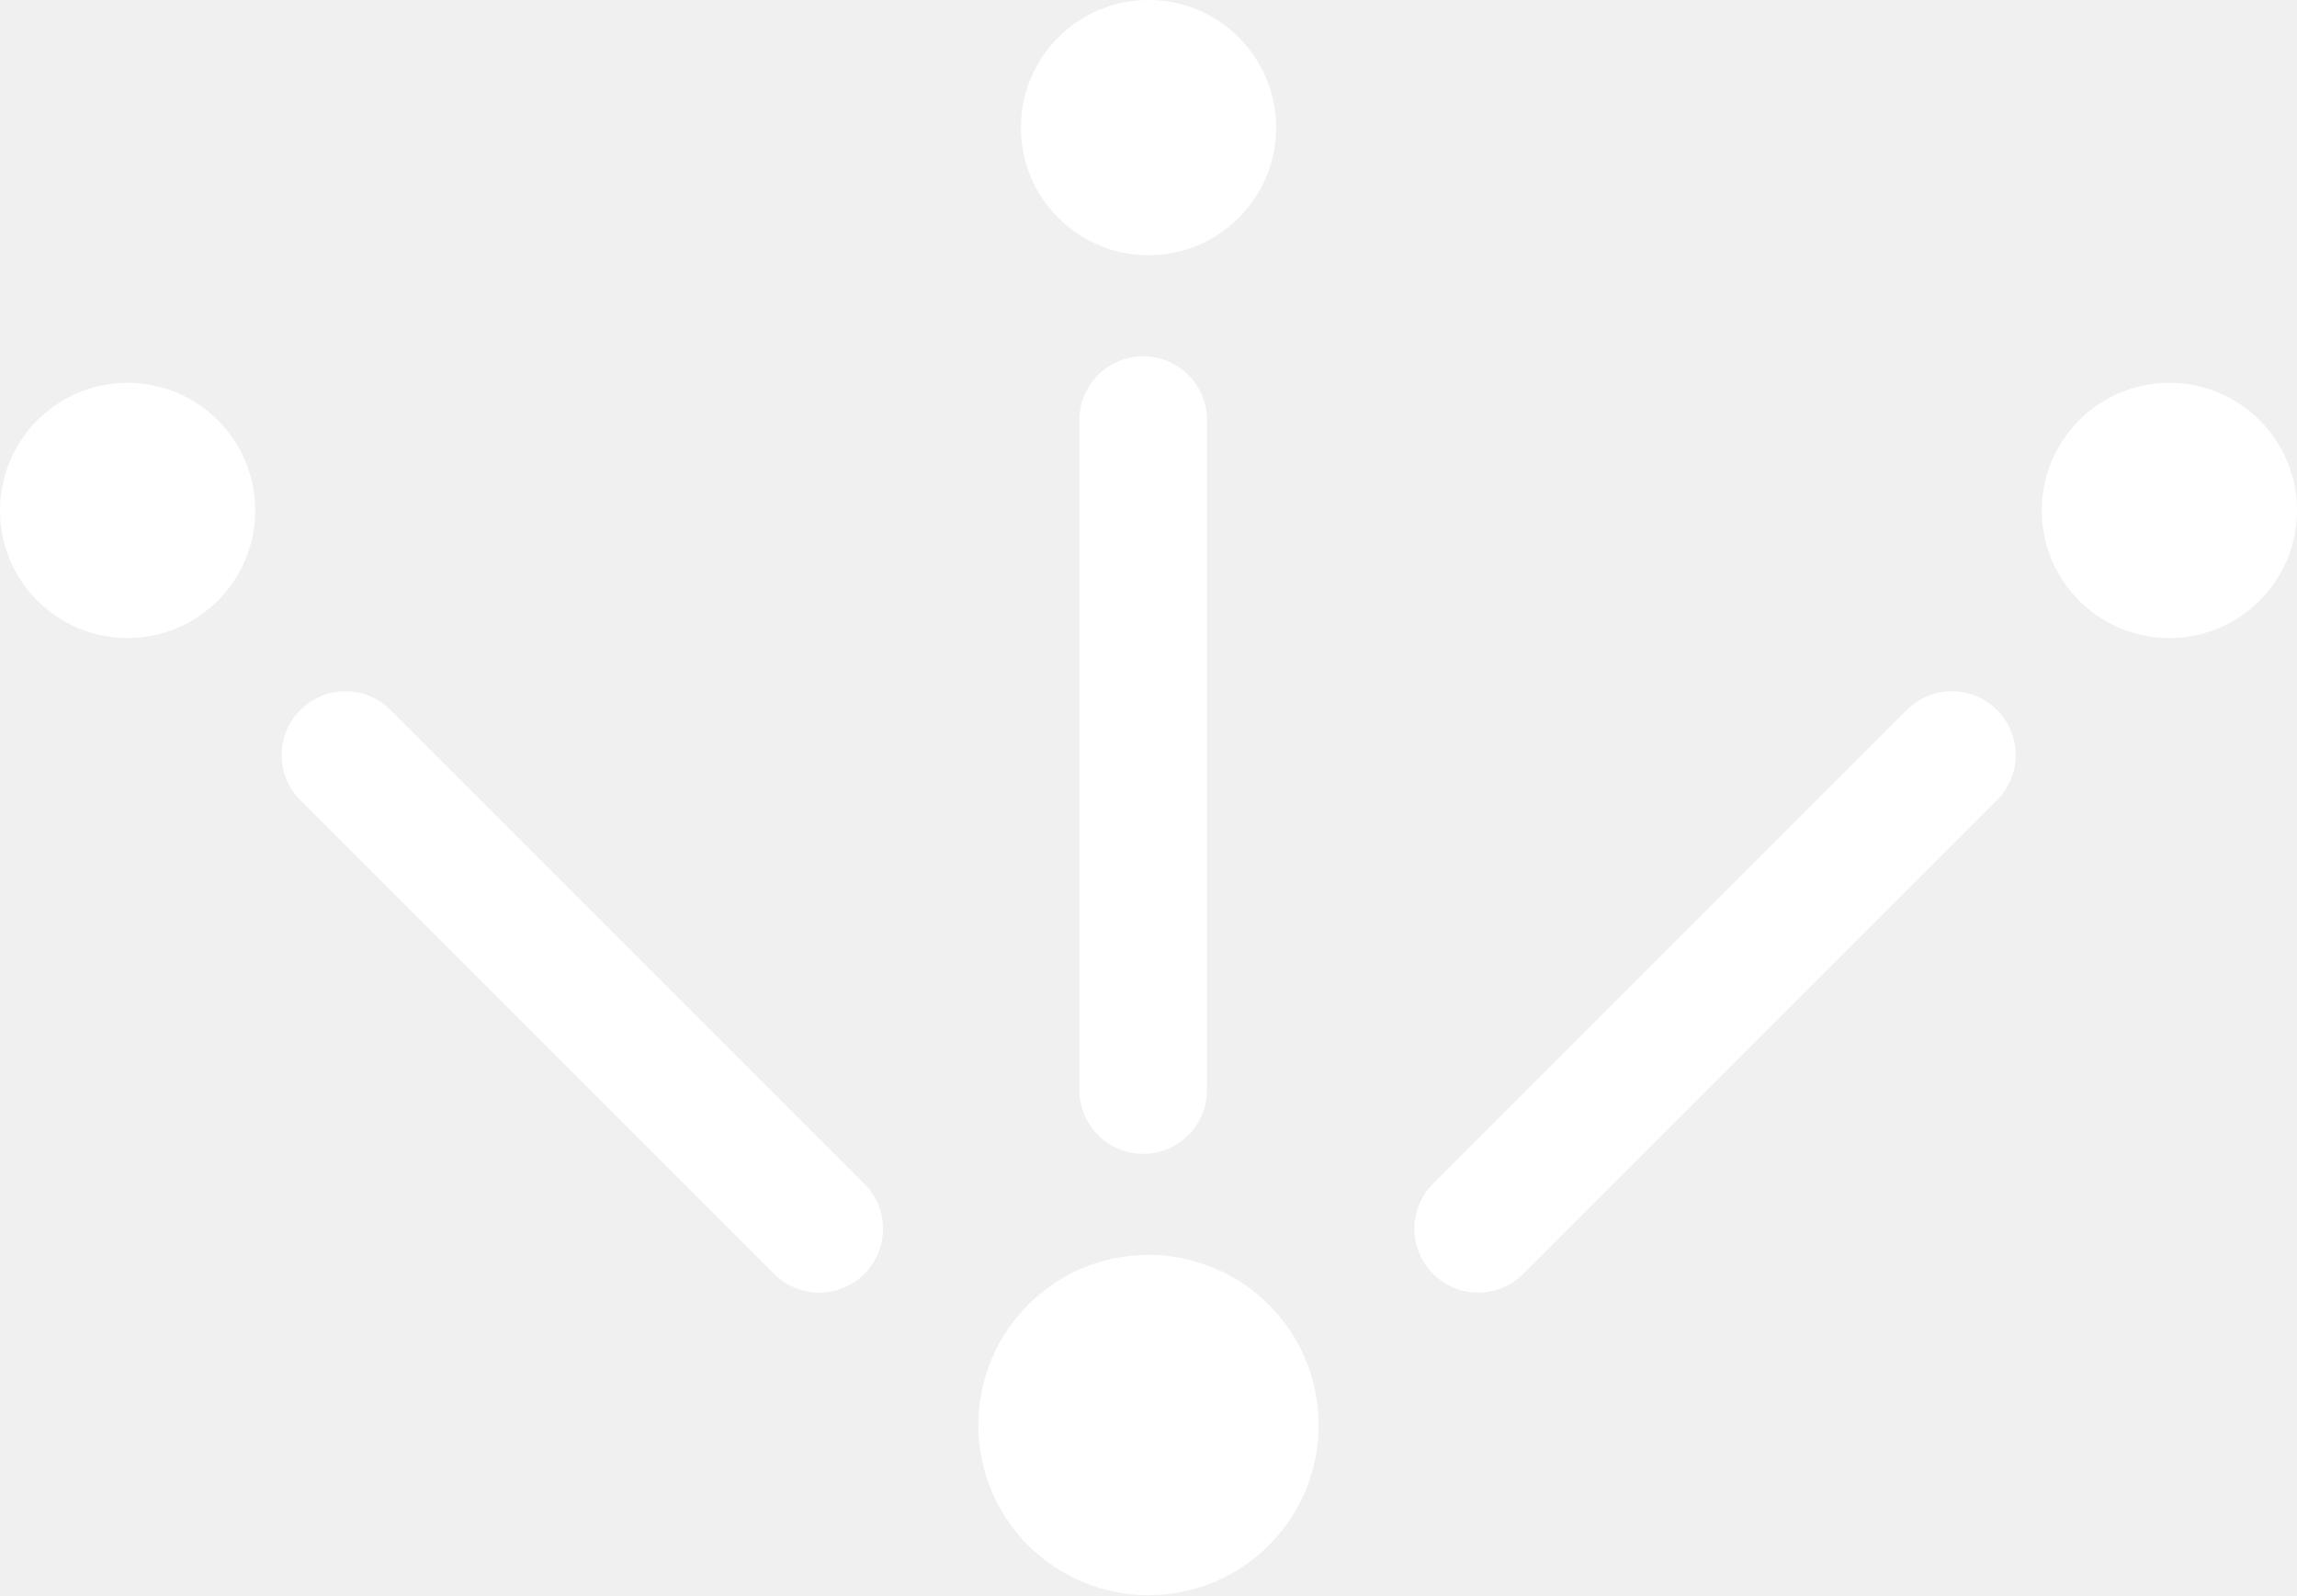
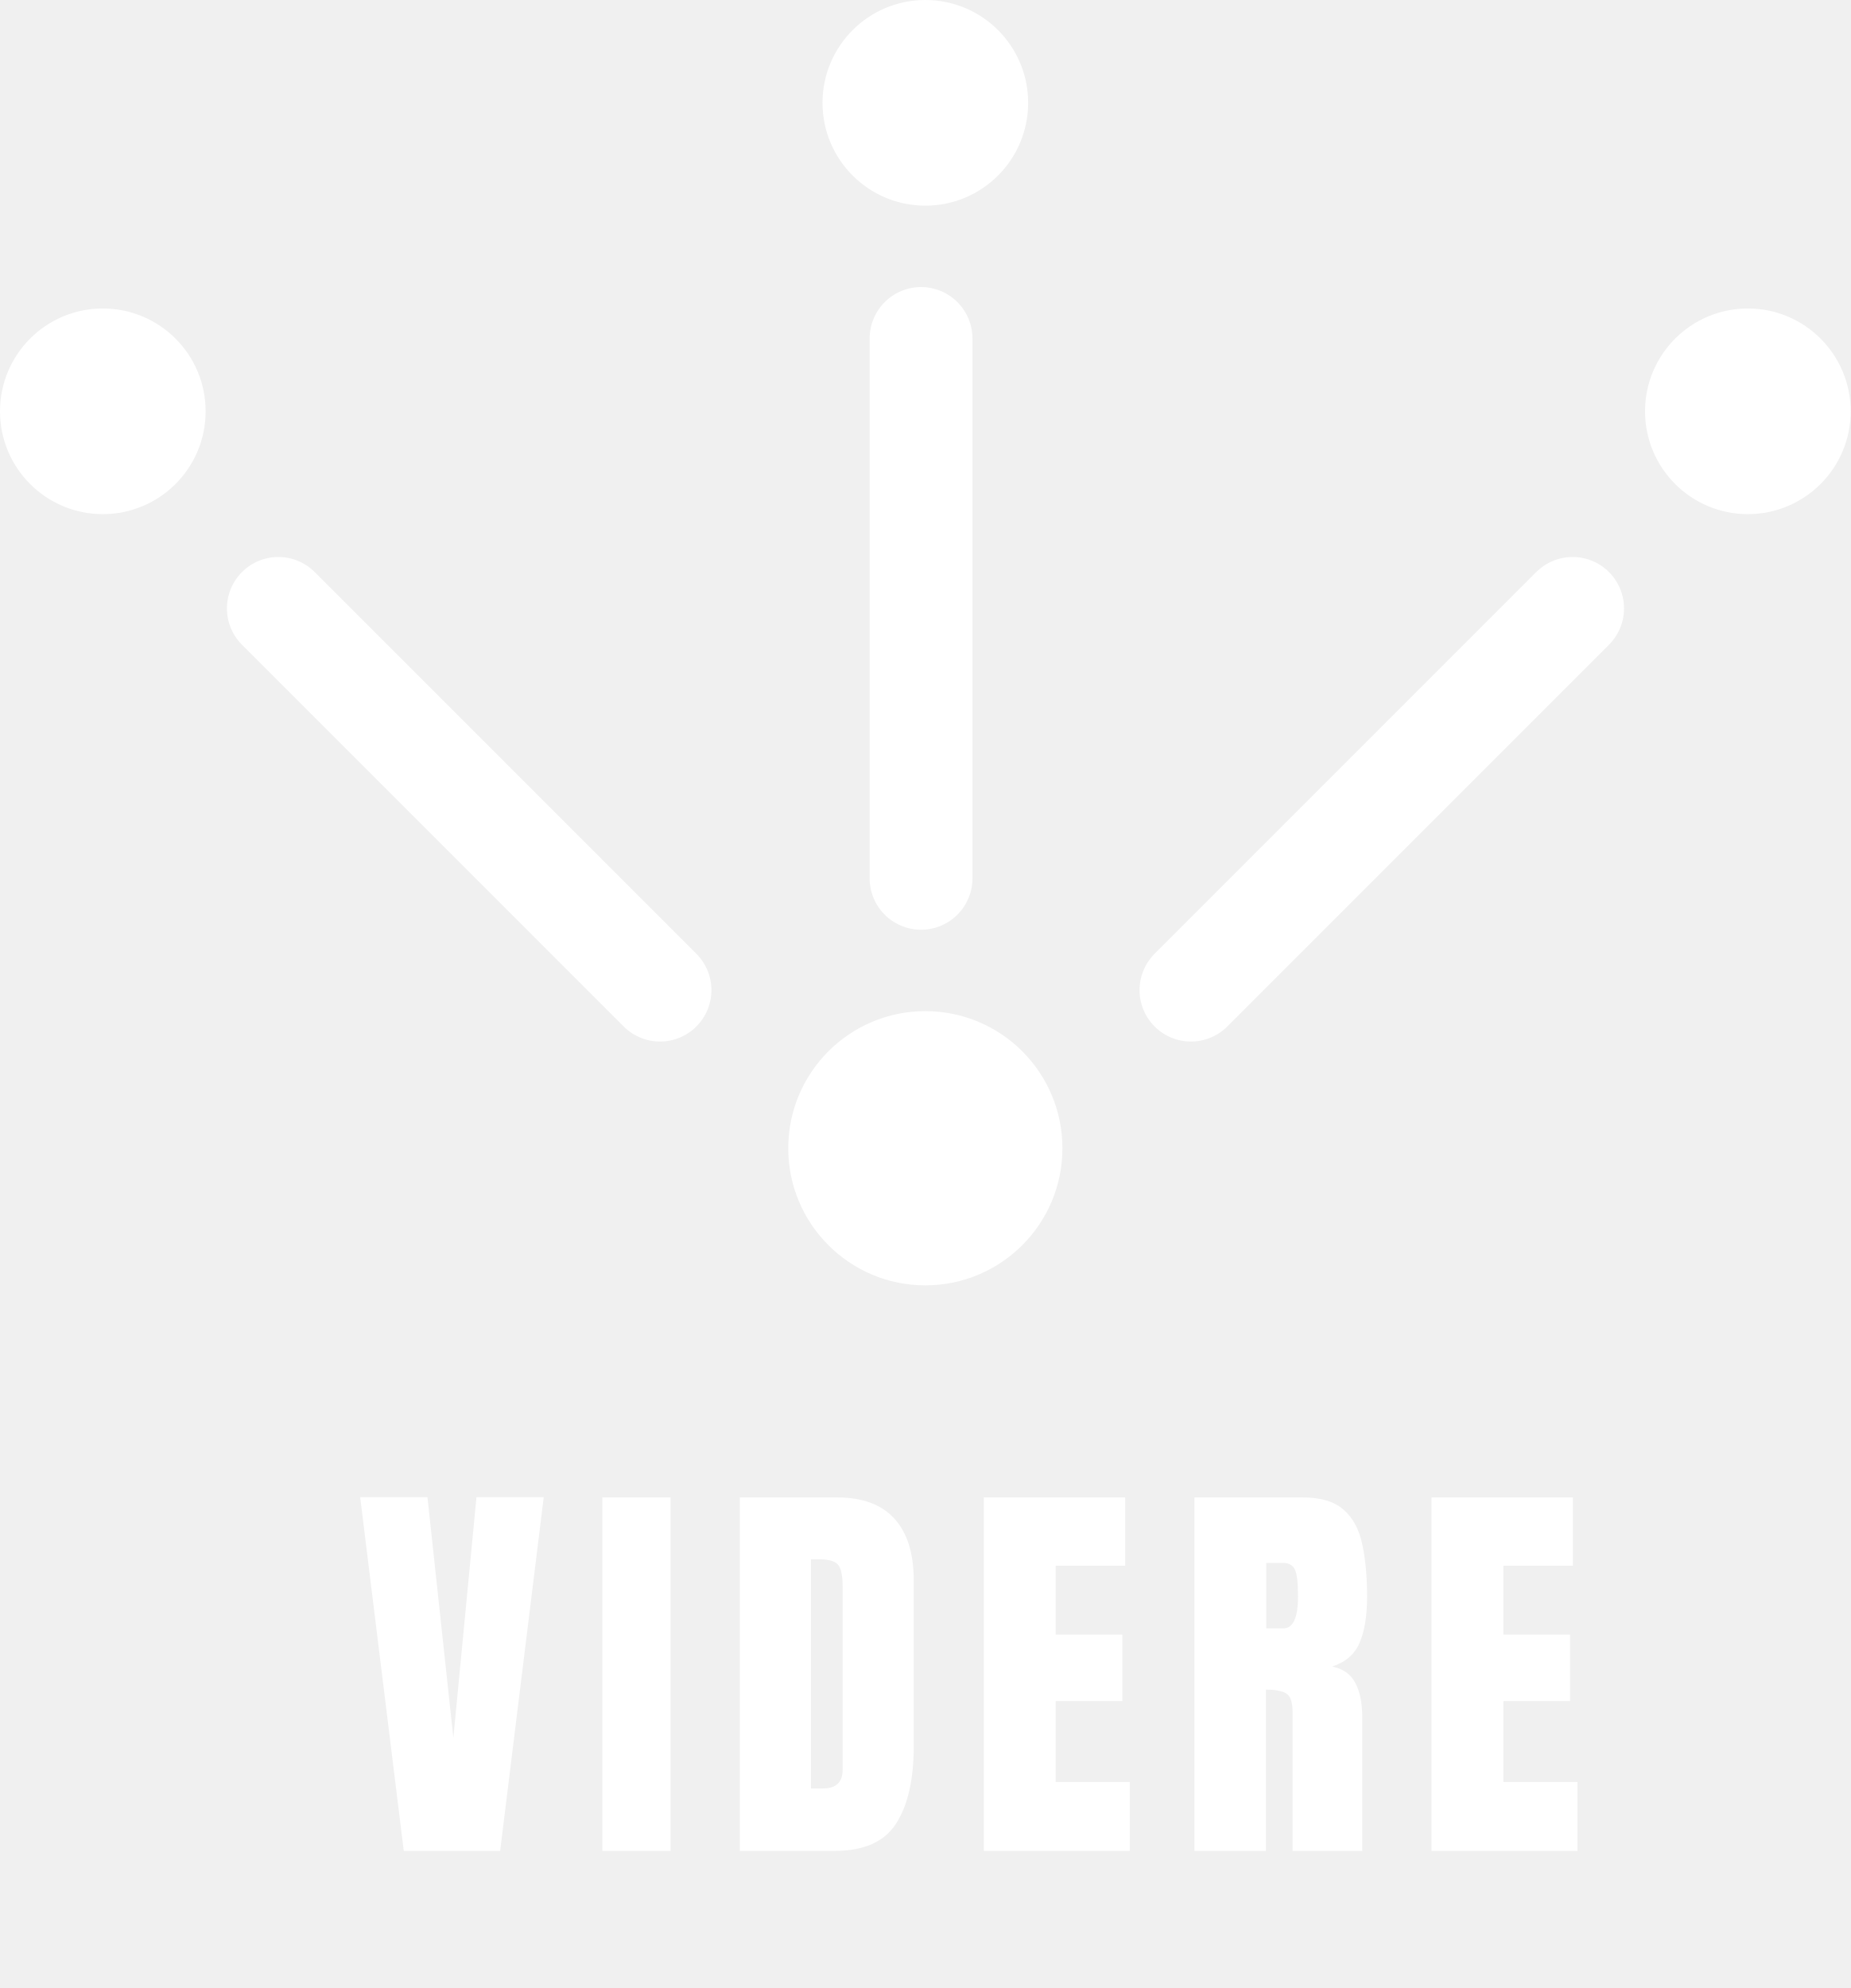
- <svg xmlns="http://www.w3.org/2000/svg" width="432" height="300" viewBox="0 0 432 300" fill="none">
+ <svg xmlns="http://www.w3.org/2000/svg" width="432" height="464" viewBox="0 0 432 464" fill="none">
  <circle cx="24" cy="96" r="23.5" fill="white" stroke="white" />
  <circle cx="216" cy="24" r="23.5" fill="white" stroke="white" />
  <circle cx="408" cy="96" r="23.5" fill="white" stroke="white" />
  <circle cx="216" cy="268" r="31.5" fill="white" stroke="white" />
  <line x1="64.971" y1="142" x2="154.066" y2="231.095" stroke="white" stroke-width="24" stroke-linecap="round" />
  <line x1="215" y1="205" x2="215" y2="79" stroke="white" stroke-width="24" stroke-linecap="round" />
  <line x1="278" y1="231.095" x2="367.095" y2="142" stroke="white" stroke-width="24" stroke-linecap="round" />
+   <path d="M94.25 432L84.078 349.453H99.781L105.828 405.609L111.219 349.453H126.922L116.75 432H94.25ZM140.6 432V349.5H156.537V432H140.6ZM172.7 432V349.5H195.387C201.325 349.5 205.794 351.156 208.794 354.469C211.794 357.75 213.294 362.562 213.294 368.906V407.531C213.294 415.344 211.919 421.375 209.169 425.625C206.45 429.875 201.669 432 194.825 432H172.7ZM189.294 417.422H192.153C195.184 417.422 196.7 415.953 196.7 413.016V370.453C196.7 367.703 196.325 365.938 195.575 365.156C194.856 364.344 193.372 363.938 191.122 363.938H189.294V417.422ZM229.644 432V349.5H262.644V365.438H246.425V381.516H261.988V397.031H246.425V415.922H263.722V432H229.644ZM278.806 432V349.5H304.119C308.337 349.5 311.525 350.469 313.681 352.406C315.837 354.312 317.275 357 317.994 360.469C318.744 363.906 319.119 367.953 319.119 372.609C319.119 377.109 318.541 380.703 317.384 383.391C316.259 386.078 314.119 387.938 310.962 388.969C313.556 389.5 315.369 390.797 316.4 392.859C317.462 394.891 317.994 397.531 317.994 400.781V432H301.728V399.703C301.728 397.297 301.228 395.812 300.228 395.25C299.259 394.656 297.681 394.359 295.494 394.359V432H278.806ZM295.587 380.062H299.572C301.853 380.062 302.994 377.578 302.994 372.609C302.994 369.391 302.744 367.281 302.244 366.281C301.744 365.281 300.806 364.781 299.431 364.781H295.587V380.062ZM334.156 432V349.5H367.156V365.438H350.938V381.516H366.5V397.031H350.938V415.922H368.234V432H334.156Z" fill="white" />
</svg>
